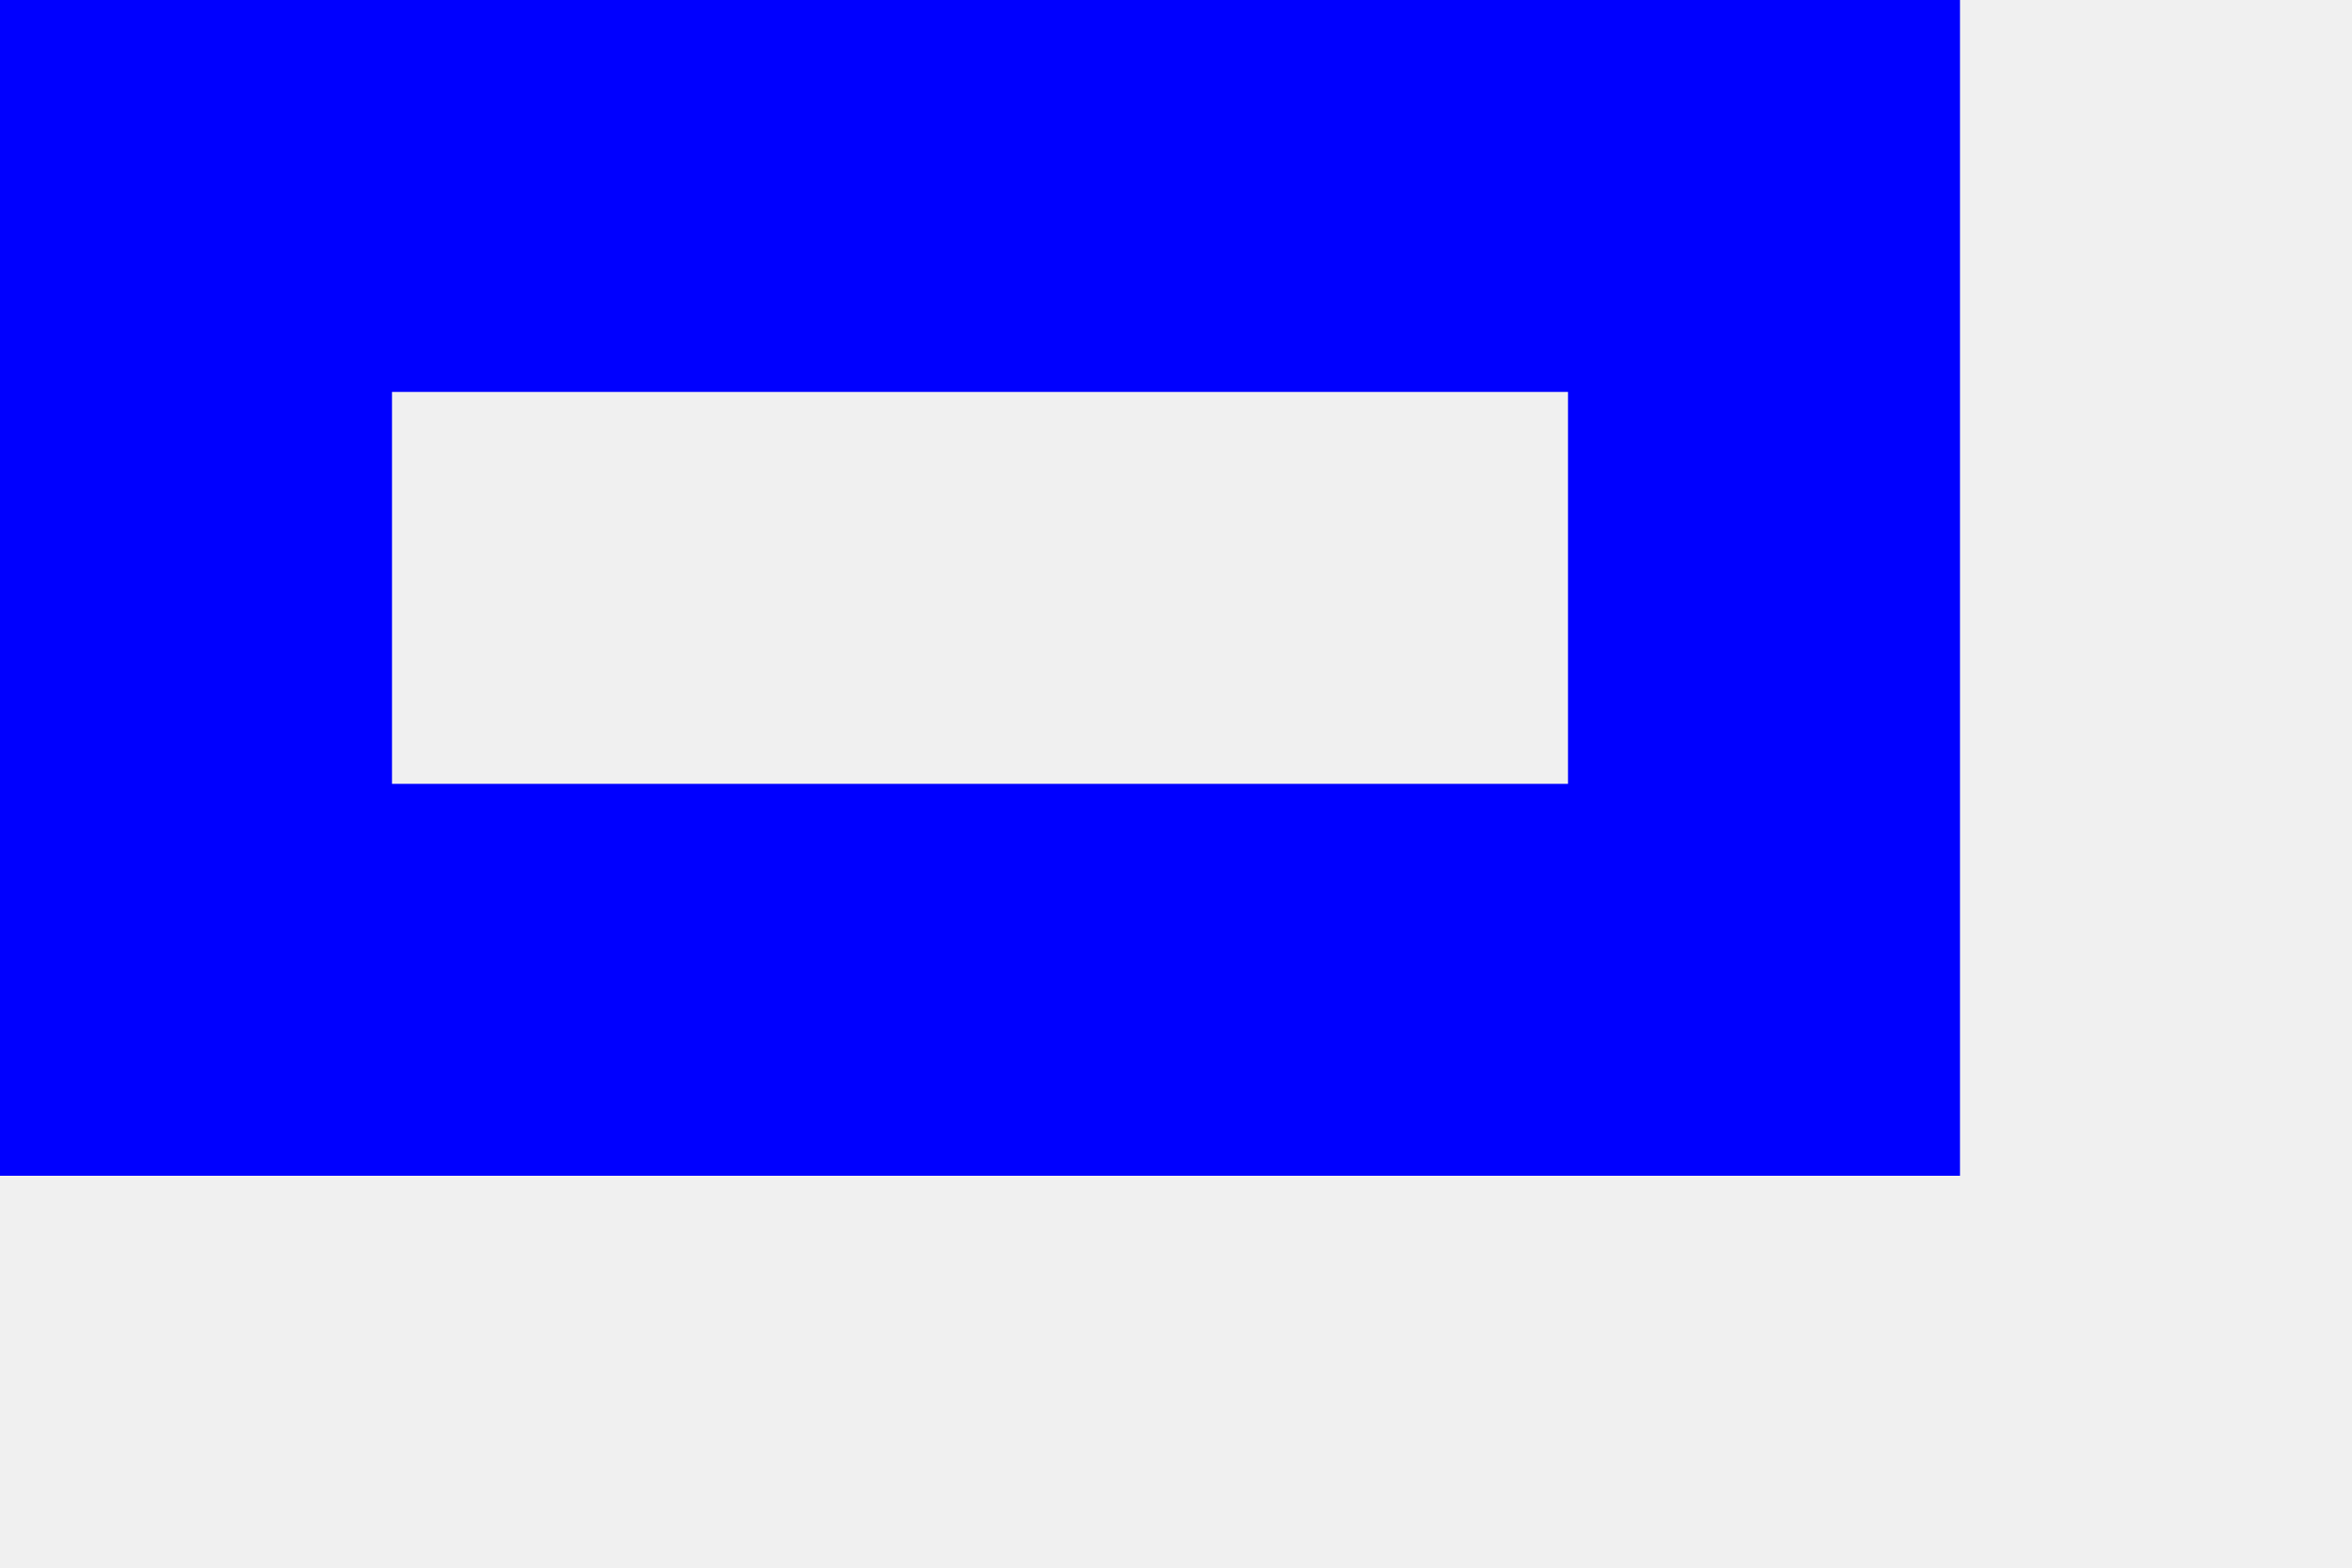
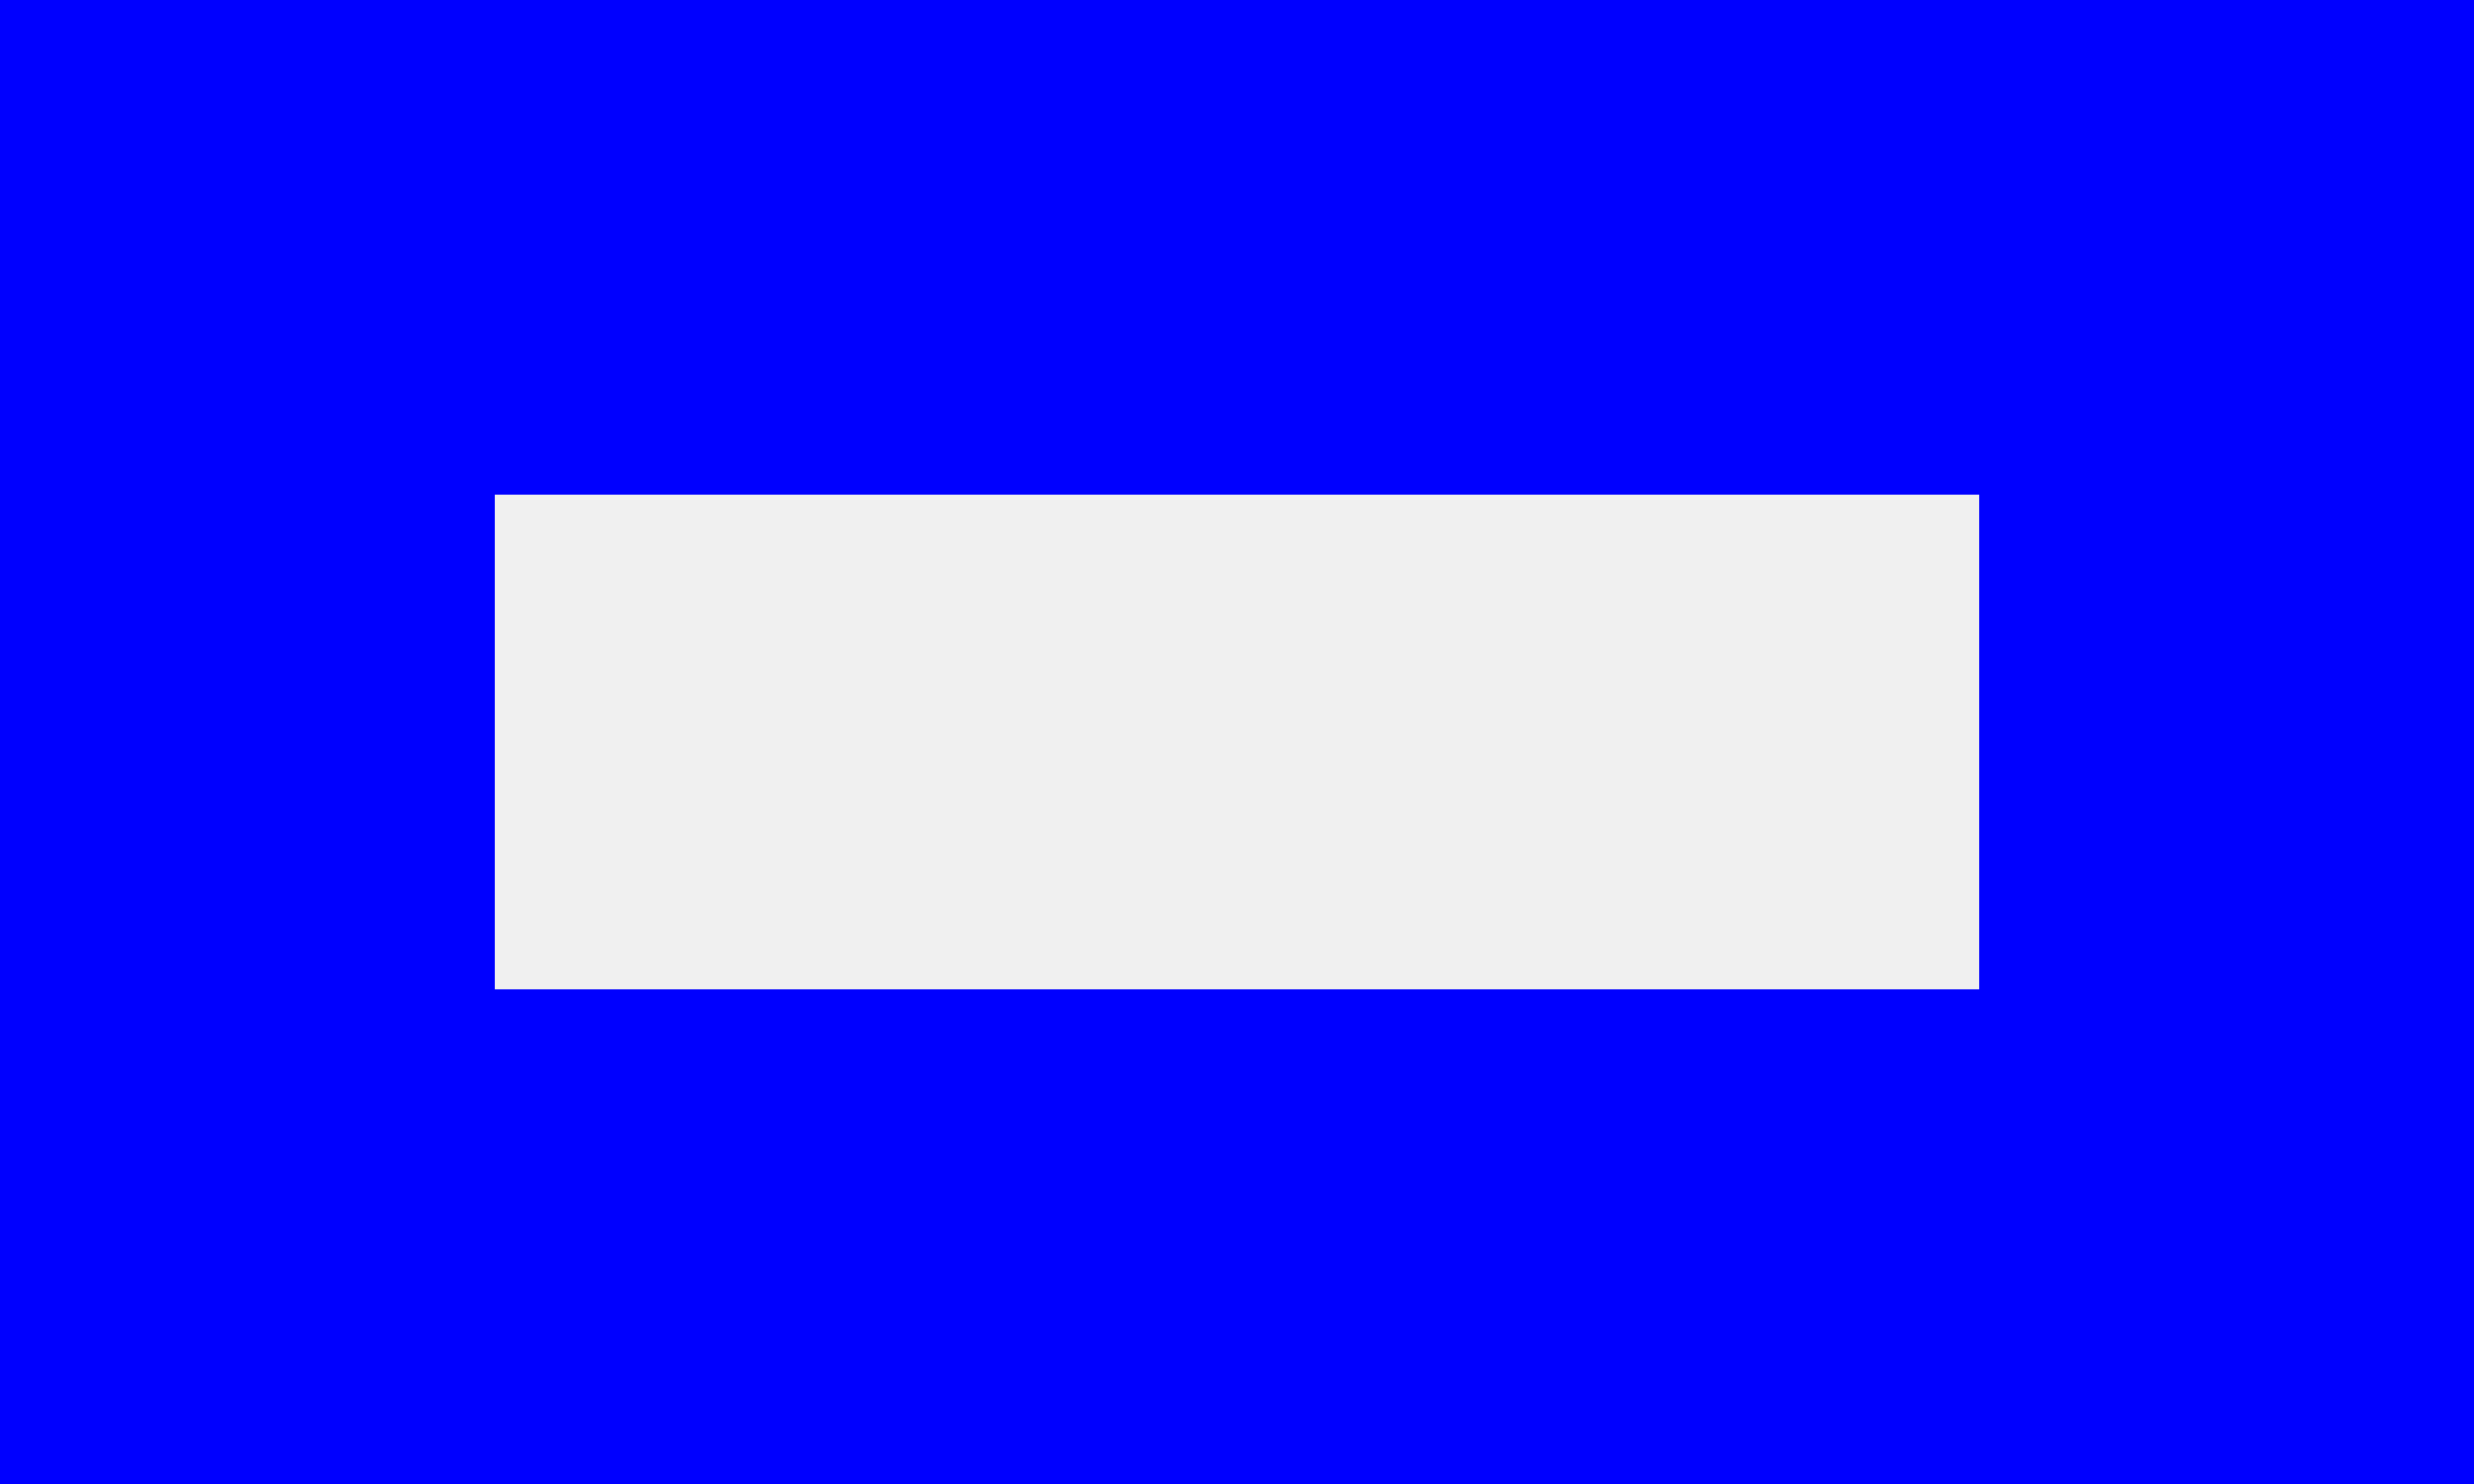
- <svg xmlns="http://www.w3.org/2000/svg" version="1.1" baseProfile="full" width="600" height="400">
+ <svg xmlns="http://www.w3.org/2000/svg" version="1.1" baseProfile="full" width="500" height="300">
  <defs>
    <mask id="hole">
      <rect width="100%" height="100%" fill="white" />
      <rect x="100" y="100" width="300" height="100" />
    </mask>
  </defs>
  <rect width="500" height="300" fill="blue" mask="url(#hole)" />
</svg>
